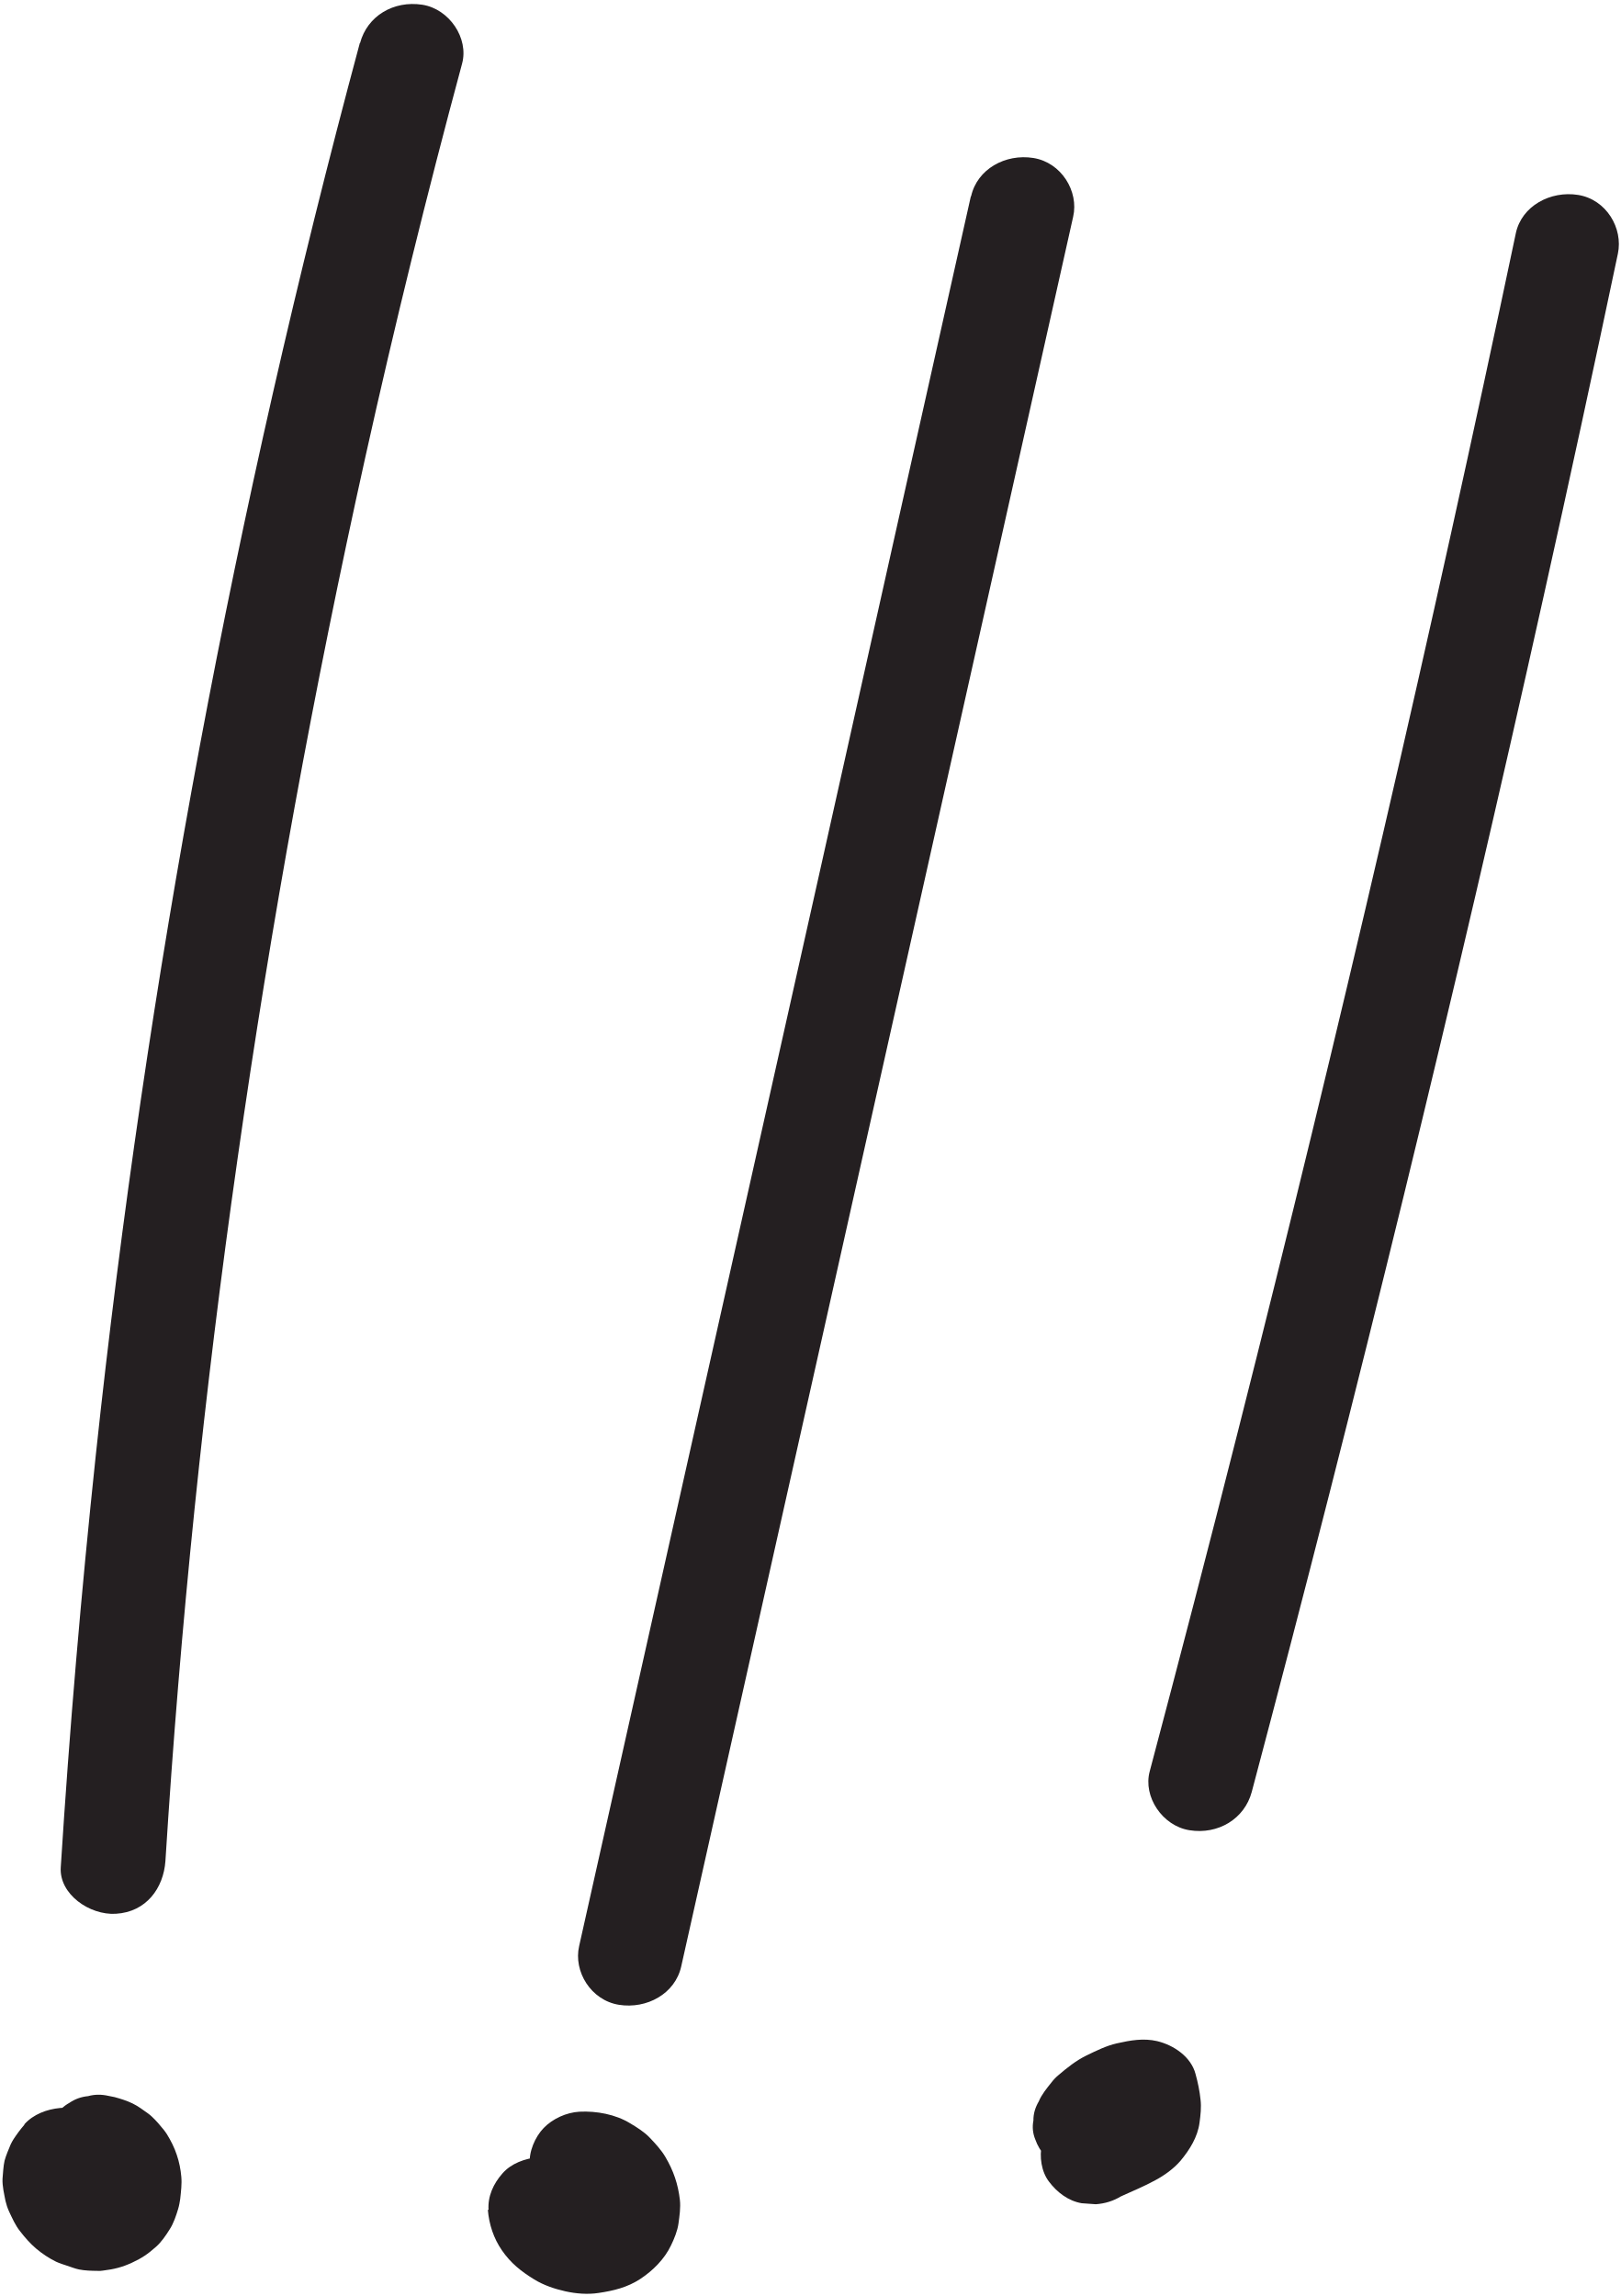
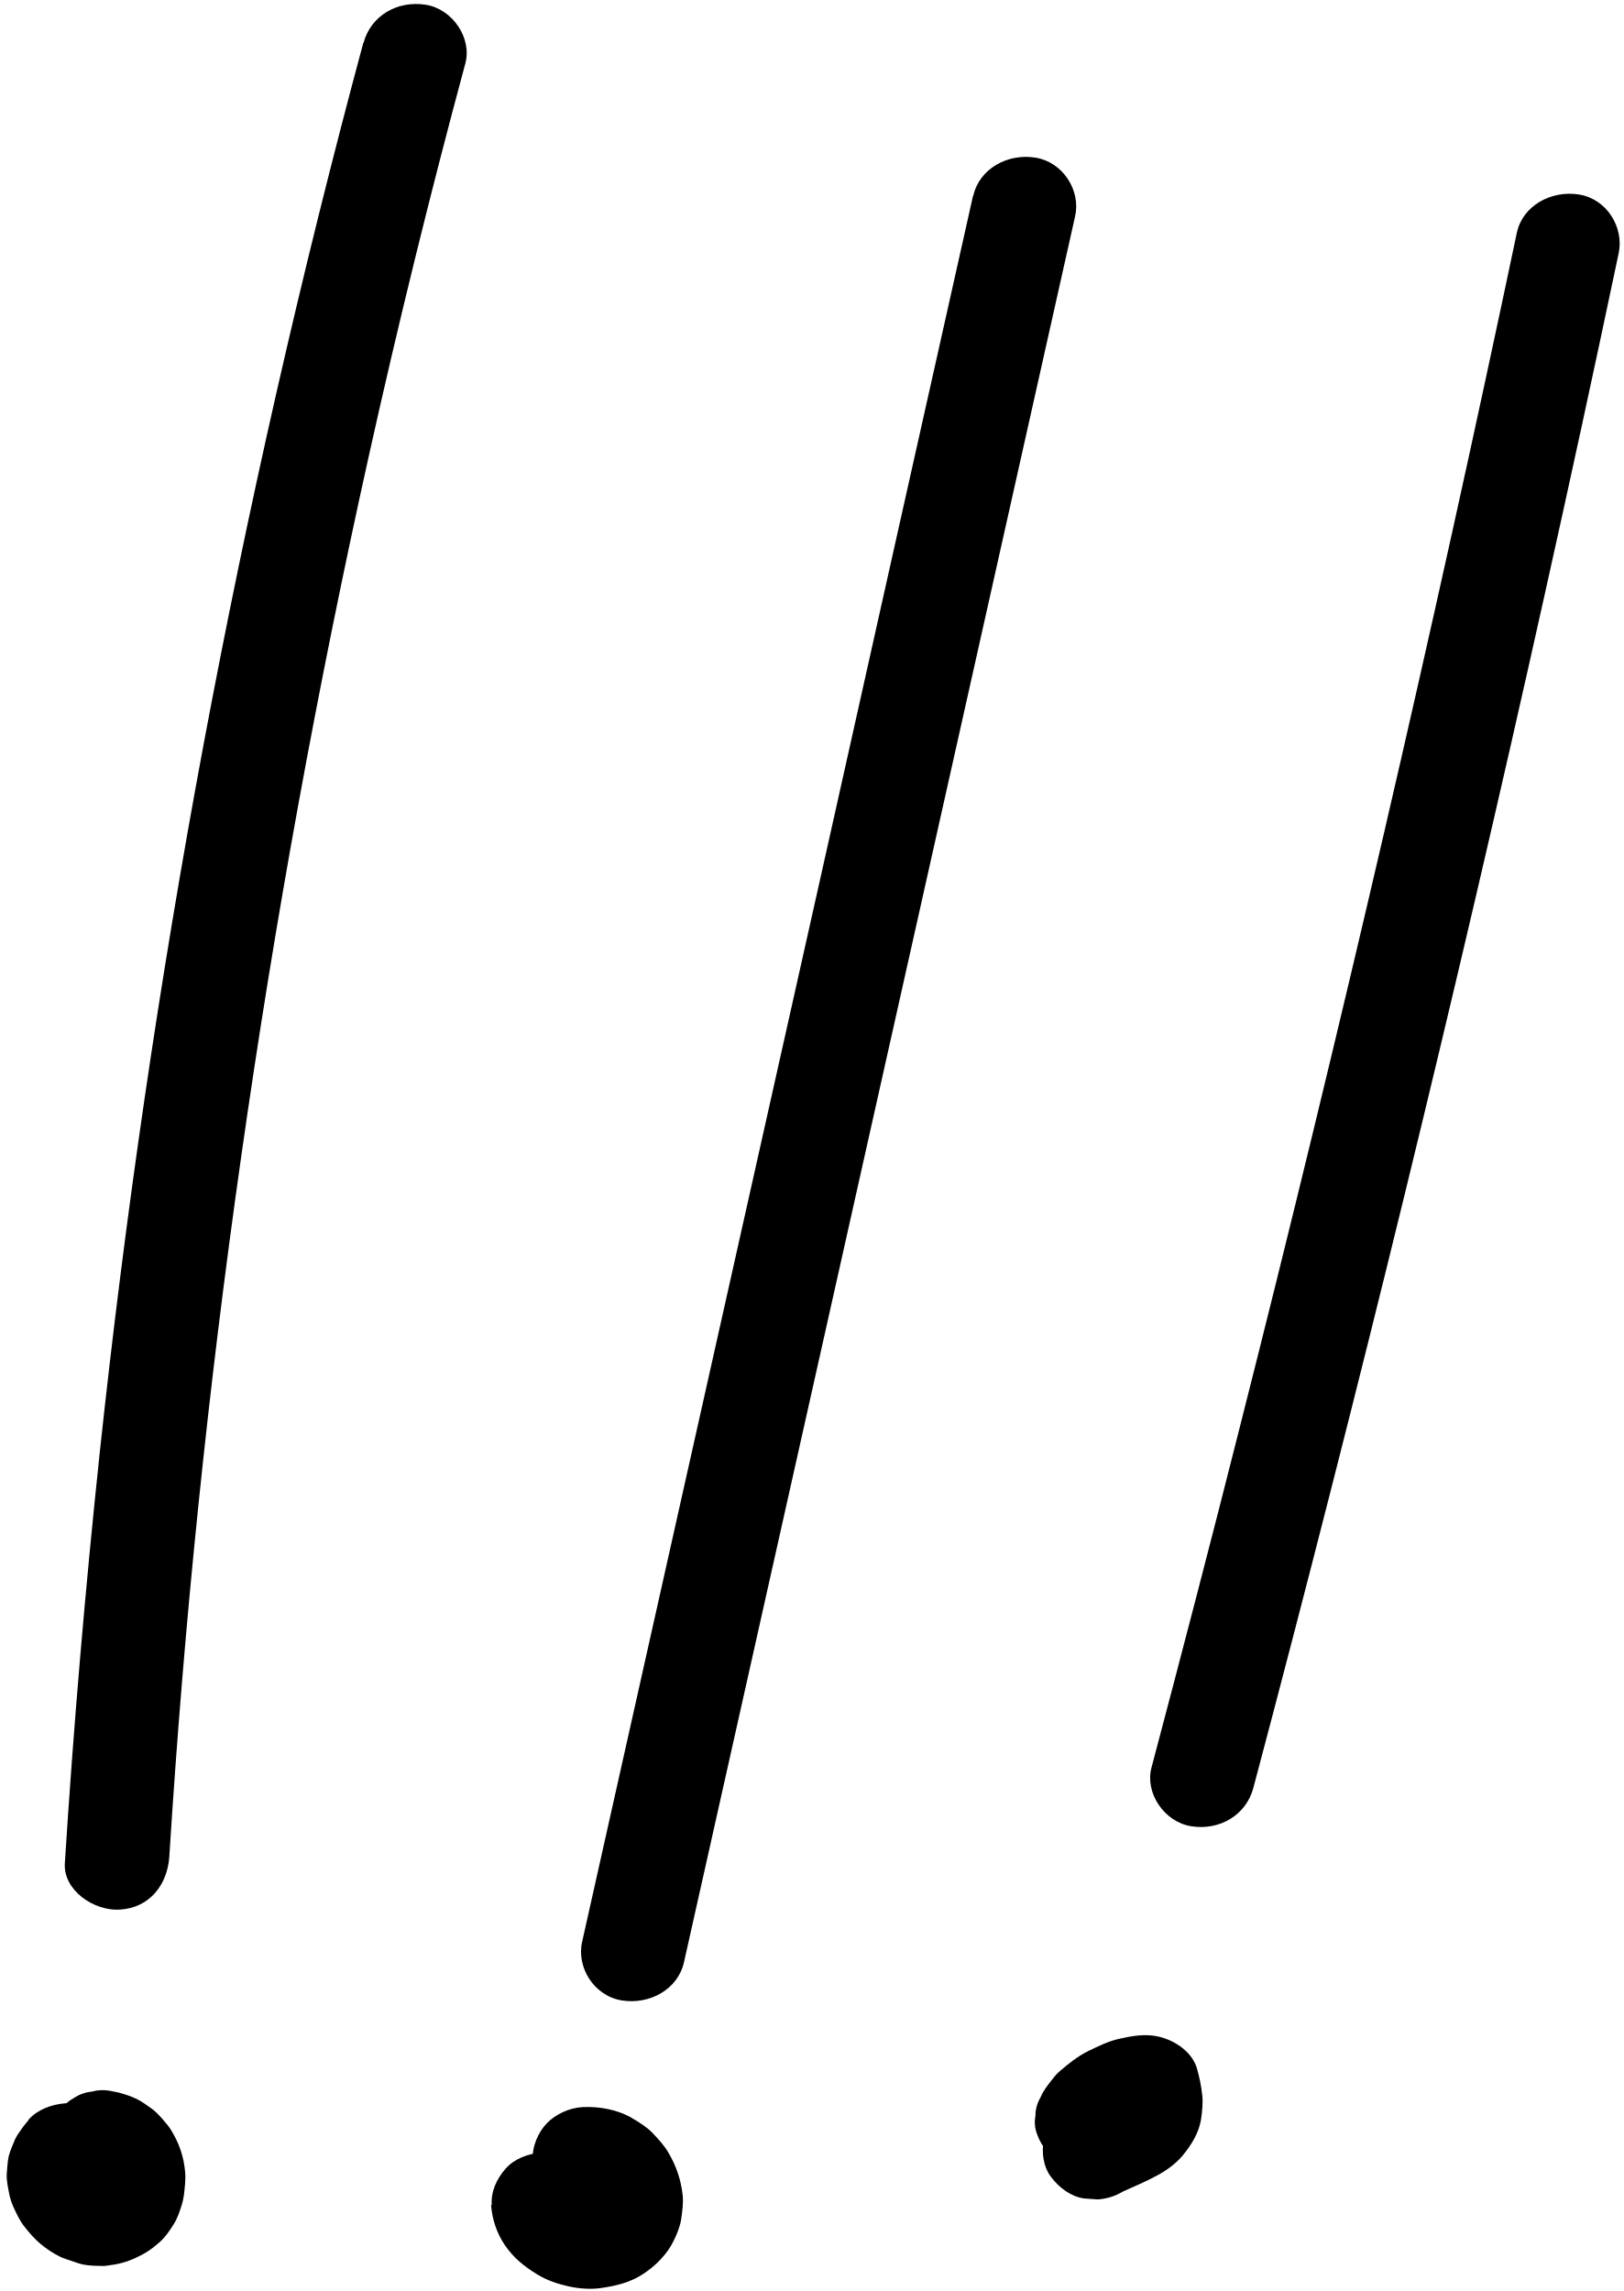
- <svg xmlns="http://www.w3.org/2000/svg" width="235" height="333" viewBox="0 0 235 333" fill="none">
-   <path d="M52.186 6.242C43.105 39.965 35.371 73.99 28.966 108.25C22.598 142.351 17.565 176.655 13.891 211.066C11.78 230.948 10.074 250.879 8.811 270.832C8.565 274.732 13.008 277.794 16.795 277.565C21.246 277.305 23.712 273.817 23.991 269.923C26.125 235.895 29.609 202.005 34.448 168.09C39.304 133.949 45.504 99.978 53 66.234C57.244 47.141 61.918 28.134 67.022 9.213C68.005 5.56 65.186 1.309 61.25 0.686C57.077 0.047 53.268 2.312 52.219 6.248" fill="#241F21" />
-   <path d="M3.524 308.178C2.96 308.822 2.455 309.511 1.976 310.237C1.819 310.469 1.687 310.739 1.563 310.977C1.241 311.769 0.887 312.553 0.665 313.364C0.476 314.182 0.434 315.26 0.365 316.003C0.324 317.081 0.594 318.155 0.798 319.216C0.92 319.734 1.082 320.227 1.311 320.734C1.775 321.715 2.225 322.76 2.924 323.624C3.616 324.519 4.381 325.397 5.248 326.13C6.116 326.863 7.104 327.522 8.129 328.023C8.629 328.255 9.176 328.43 9.723 328.606C10.303 328.788 10.869 329.033 11.464 329.152C12.323 329.324 13.251 329.345 14.114 329.354C14.385 329.375 14.664 329.365 14.917 329.317C16.553 329.118 17.727 328.827 19.161 328.16C20.554 327.517 21.456 326.908 22.631 325.86C23.415 325.161 24.045 324.234 24.593 323.357C25.183 322.455 25.544 321.342 25.843 320.349C25.985 319.884 26.061 319.406 26.137 318.927C26.245 317.863 26.393 316.774 26.296 315.701C26.198 314.628 25.994 313.567 25.643 312.543C25.3 311.487 24.777 310.46 24.199 309.522C24.044 309.294 23.89 309.065 23.728 308.868C23.191 308.201 22.646 307.565 22.021 306.98C21.819 306.807 21.65 306.642 21.44 306.501C20.727 305.996 20.022 305.46 19.214 305.068C18.405 304.676 17.502 304.396 16.625 304.154C16.327 304.095 16.063 304.042 15.765 303.982C14.748 303.746 13.747 303.742 12.786 304.011C11.795 304.108 10.893 304.421 10.072 304.981C9.2 305.464 8.529 306.12 8.028 306.941C7.369 307.698 6.934 308.532 6.775 309.52C6.452 311.364 6.643 313.377 7.806 314.926C8.884 316.393 10.593 317.821 12.546 318.048C12.917 318.089 13.247 318.155 13.603 318.26C12.964 318.033 12.318 317.838 11.679 317.611C12.028 317.747 12.37 317.914 12.704 318.112C12.167 317.742 11.623 317.402 11.12 317.038C11.48 317.275 11.826 317.574 12.098 317.892C11.69 317.416 11.274 316.97 10.866 316.494C11.189 316.888 11.473 317.306 11.709 317.781L10.88 316.134C11.134 316.679 11.315 317.242 11.463 317.798C11.329 317.179 11.229 316.566 11.088 315.979C11.189 316.591 11.249 317.229 11.177 317.839C11.223 317.19 11.303 316.548 11.349 315.899C11.284 316.479 11.186 317.051 10.956 317.598L11.657 315.764C11.496 316.159 11.27 316.542 11.043 316.924C11.405 316.404 11.8 315.891 12.163 315.371C11.917 315.684 11.639 315.99 11.302 316.252C11.808 315.86 12.28 315.461 12.786 315.068C12.496 315.273 12.207 315.479 11.866 315.608C12.449 315.33 13.024 315.083 13.607 314.805C13.259 314.966 12.852 315.082 12.485 315.173C13.138 315.04 13.784 314.939 14.437 314.807C14.044 314.86 13.659 314.881 13.281 314.871C13.963 314.909 14.639 314.979 15.322 315.017C14.844 314.987 14.415 314.901 13.967 314.745C14.606 314.972 15.252 315.167 15.891 315.394C15.41 315.232 14.984 314.982 14.558 314.732C15.094 315.103 15.638 315.442 16.175 315.813C15.664 315.48 15.234 315.098 14.851 314.659L16.083 316.058C15.675 315.581 15.314 315.048 15.027 314.497C15.314 315.048 15.569 315.593 15.856 316.144C15.594 315.631 15.406 315.099 15.299 314.518C15.432 315.138 15.532 315.75 15.673 316.338C15.602 315.896 15.565 315.46 15.601 315.007C15.554 315.656 15.475 316.298 15.428 316.947C15.449 316.556 15.544 316.147 15.697 315.783C15.453 316.392 15.241 317.008 15.004 317.586C15.157 317.222 15.336 316.895 15.549 316.576C15.153 317.089 14.791 317.609 14.396 318.122C14.491 318.01 14.593 317.866 14.688 317.753C15.999 316.271 16.807 314.426 16.707 312.464C16.623 310.736 15.709 308.71 14.279 307.568C12.757 306.374 10.778 305.517 8.723 305.731C6.815 305.908 4.85 306.633 3.546 308.084" fill="#241F21" />
-   <path d="M140.806 28.468C133.404 61.507 125.995 94.578 118.626 127.624C111.253 160.537 103.888 193.419 96.522 226.301C92.347 244.947 88.171 263.593 83.996 282.239C83.144 285.918 85.7 290.116 89.767 290.766C93.801 291.41 97.914 289.173 98.798 285.204C106.2 252.164 113.609 219.094 121.011 186.055C128.384 153.141 135.749 120.259 143.115 87.377C147.29 68.731 151.466 50.086 155.641 31.44C156.493 27.76 153.937 23.562 149.87 22.912C145.836 22.268 141.723 24.505 140.839 28.475" fill="#241F21" />
-   <path d="M70.754 320.492C70.923 322.6 71.592 324.642 72.81 326.4C74.08 328.234 75.568 329.421 77.475 330.592C78.805 331.418 80.44 331.976 81.985 332.318C83.531 332.661 85.227 332.803 86.804 332.56C88.987 332.24 91.001 331.755 92.877 330.518C94.713 329.306 96.38 327.633 97.323 325.65C97.779 324.721 98.262 323.534 98.403 322.476C98.551 321.387 98.728 320.172 98.605 319.061C98.34 316.77 97.683 314.829 96.49 312.813C95.893 311.805 95.062 310.914 94.257 310.062C93.451 309.209 92.364 308.531 91.361 307.935C89.27 306.66 86.52 306.143 84.036 306.27C82.142 306.385 80.174 307.274 78.859 308.623C77.584 309.947 76.671 312.101 76.84 313.912C77.042 315.729 77.747 317.615 79.268 318.808C80.816 320.039 82.718 320.783 84.817 320.676C85.063 320.66 85.302 320.675 85.547 320.658C84.865 320.62 84.189 320.551 83.507 320.513C83.984 320.542 84.446 320.635 84.894 320.791C84.255 320.564 83.609 320.369 82.97 320.142C83.451 320.304 83.918 320.529 84.337 320.811C83.793 320.471 83.256 320.1 82.72 319.73C83.231 320.062 83.686 320.483 84.069 320.921L82.837 319.523C83.245 320 83.58 320.494 83.867 321.046C83.58 320.494 83.326 319.95 83.038 319.399C83.318 319.981 83.558 320.589 83.684 321.239C83.584 320.627 83.451 320.008 83.317 319.389C83.425 319.97 83.459 320.569 83.427 321.155C83.474 320.506 83.553 319.864 83.599 319.215C83.556 319.7 83.447 320.172 83.265 320.662C83.509 320.052 83.721 319.437 83.966 318.827C83.805 319.223 83.618 319.581 83.366 319.925L84.519 318.379C84.266 318.723 83.948 319.054 83.603 319.347C84.109 318.955 84.582 318.556 85.087 318.164C84.743 318.457 84.347 318.673 83.958 318.859L85.7 318.056C85.238 318.26 84.79 318.4 84.317 318.503C84.97 318.37 85.616 318.27 86.269 318.137C85.656 318.245 85.025 318.283 84.416 318.227C85.099 318.265 85.774 318.334 86.457 318.372C85.741 318.327 85.047 318.188 84.375 317.955C85.014 318.182 85.66 318.377 86.299 318.604C85.66 318.377 85.069 318.094 84.499 317.717C85.036 318.087 85.579 318.427 86.116 318.797C85.638 318.471 85.201 318.121 84.851 317.689C85.26 318.165 85.675 318.61 86.084 319.087C85.786 318.731 85.495 318.344 85.278 317.938C85.565 318.49 85.819 319.034 86.107 319.585C85.922 319.186 85.771 318.794 85.701 318.352C85.834 318.971 85.934 319.584 86.067 320.203C86.045 320.001 86.023 319.799 86 319.597C85.872 317.761 85.013 315.944 83.572 314.701C82.19 313.502 79.931 312.655 78.049 312.871C76.141 313.048 74.142 313.766 72.872 315.223C71.561 316.705 70.721 318.544 70.853 320.512" fill="#241F21" />
-   <path d="M219.85 33.803C207.603 91.968 194.159 149.927 179.526 207.648C175.375 224.094 171.092 240.513 166.743 256.92C165.76 260.573 168.579 264.824 172.515 265.447C176.648 266.111 180.497 263.821 181.546 259.885C196.833 202.328 210.97 144.508 223.878 86.475C227.566 69.936 231.155 53.377 234.645 36.799C235.43 33.106 232.974 28.928 228.874 28.271C224.872 27.634 220.693 29.858 219.842 33.834" fill="#241F21" />
-   <path d="M162.539 318.572C163.122 318.294 163.738 318.022 164.321 317.744C163.738 318.022 163.163 318.269 162.58 318.547C164.241 317.794 165.96 317.085 167.544 316.218C168.886 315.499 170.212 314.547 171.204 313.397C172.544 311.789 173.697 309.947 173.971 307.863C174.12 306.774 174.249 305.615 174.119 304.536C173.992 303.292 173.732 302.023 173.392 300.803C172.752 298.338 170.279 296.625 167.823 296.034C165.855 295.574 163.944 295.916 162.01 296.351C160.444 296.696 158.956 297.451 157.555 298.124C156.034 298.873 154.759 299.901 153.509 300.967C153.125 301.285 152.759 301.672 152.458 302.073C151.825 302.867 151.056 303.799 150.658 304.773C150.143 305.657 149.866 306.556 149.879 307.546C149.693 308.496 149.787 309.436 150.167 310.335C150.724 311.96 152.181 313.733 153.845 314.461C155.634 315.247 157.803 315.583 159.728 314.883C161.467 314.244 163.394 313.083 164.107 311.35C164.267 310.954 164.487 310.603 164.747 310.227C164.351 310.741 163.989 311.26 163.594 311.774C163.989 311.26 164.443 310.792 164.949 310.4C164.443 310.792 163.971 311.191 163.465 311.583C164.267 310.954 165.147 310.439 166.078 310.001L164.337 310.804C165.187 310.414 166.097 310.07 167.069 309.903C166.416 310.035 165.77 310.136 165.117 310.269C165.51 310.216 165.869 310.156 166.28 310.173C165.598 310.135 164.922 310.065 164.24 310.027C164.372 310.054 164.471 310.073 164.603 310.1C162.758 308.513 160.879 306.919 159.034 305.332C159.134 305.648 159.193 305.989 159.252 306.33C159.119 305.711 159.019 305.098 158.878 304.511C159.023 305.231 159.094 305.969 159.033 306.681C159.079 306.032 159.159 305.389 159.205 304.741C159.151 305.125 159.089 305.54 158.936 305.904C159.181 305.295 159.392 304.679 159.637 304.07C159.531 304.378 159.359 304.673 159.154 304.961C159.517 304.441 159.912 303.928 160.307 303.415C160.047 303.79 159.703 304.083 159.359 304.376C159.864 303.984 160.337 303.585 160.843 303.193C159.743 304.059 158.398 304.645 157.118 305.244L158.86 304.441C157.386 305.133 155.886 305.787 154.412 306.479C153.54 306.963 152.87 307.618 152.368 308.439C151.709 309.196 151.307 310.037 151.115 311.018C150.715 312.748 151.027 314.983 152.146 316.424C153.283 317.936 154.922 319.218 156.886 319.546C157.569 319.584 158.244 319.653 158.927 319.691C160.262 319.597 161.491 319.218 162.62 318.522" fill="#241F21" />
+ <svg xmlns="http://www.w3.org/2000/svg" width="236" height="333" viewBox="0 0 236 333" fill="none">
+   <path d="M52.799 6.242C43.718 39.965 35.984 73.99 29.579 108.25C23.21 142.351 18.178 176.655 14.504 211.066C12.393 230.948 10.686 250.879 9.423 270.832C9.178 274.732 13.621 277.794 17.408 277.565C21.859 277.305 24.325 273.817 24.604 269.923C26.737 235.895 30.222 202.005 35.06 168.09C39.917 133.949 46.117 99.978 53.612 66.234C57.857 47.141 62.531 28.134 67.634 9.213C68.618 5.56 65.798 1.309 61.863 0.686C57.689 0.047 53.881 2.312 52.832 6.248" fill="#000000" />
+   <path d="M4.137 308.178C3.573 308.822 3.068 309.511 2.588 310.237C2.431 310.469 2.3 310.739 2.175 310.977C1.854 311.769 1.5 312.553 1.277 313.364C1.088 314.182 1.046 315.26 0.978 316.003C0.936 317.081 1.206 318.155 1.41 319.216C1.532 319.734 1.695 320.227 1.923 320.734C2.388 321.715 2.837 322.76 3.536 323.624C4.228 324.519 4.993 325.397 5.861 326.13C6.728 326.863 7.717 327.522 8.742 328.023C9.241 328.255 9.788 328.43 10.335 328.606C10.916 328.788 11.481 329.033 12.076 329.152C12.935 329.324 13.864 329.345 14.726 329.354C14.998 329.375 15.277 329.365 15.53 329.317C17.166 329.118 18.34 328.827 19.773 328.16C21.167 327.517 22.068 326.908 23.244 325.86C24.028 325.161 24.657 324.234 25.206 323.357C25.795 322.455 26.156 321.342 26.455 320.349C26.597 319.884 26.673 319.406 26.75 318.927C26.858 317.863 27.006 316.774 26.908 315.701C26.811 314.628 26.607 313.567 26.256 312.543C25.913 311.487 25.389 310.46 24.811 309.522C24.657 309.294 24.502 309.065 24.34 308.868C23.803 308.201 23.259 307.565 22.634 306.98C22.431 306.807 22.262 306.642 22.053 306.501C21.34 305.996 20.634 305.46 19.826 305.068C19.018 304.676 18.115 304.396 17.237 304.154C16.94 304.095 16.675 304.042 16.378 303.982C15.361 303.746 14.359 303.742 13.398 304.011C12.408 304.108 11.505 304.421 10.684 304.981C9.812 305.464 9.142 306.12 8.641 306.941C7.982 307.698 7.547 308.532 7.387 309.52C7.064 311.364 7.255 313.377 8.418 314.926C9.496 316.393 11.206 317.821 13.159 318.048C13.529 318.089 13.86 318.155 14.216 318.26C13.577 318.033 12.931 317.838 12.291 317.611C12.64 317.747 12.982 317.914 13.316 318.112C12.78 317.742 12.236 317.402 11.733 317.038C12.093 317.275 12.438 317.574 12.71 317.892C12.302 317.416 11.887 316.97 11.478 316.494C11.802 316.888 12.085 317.306 12.321 317.781L11.492 316.134C11.746 316.679 11.928 317.242 12.075 317.798C11.942 317.179 11.842 316.566 11.701 315.979C11.801 316.591 11.861 317.229 11.789 317.839C11.836 317.19 11.915 316.548 11.961 315.899C11.897 316.479 11.799 317.051 11.569 317.598L12.27 315.764C12.109 316.159 11.882 316.542 11.655 316.924C12.018 316.404 12.413 315.891 12.775 315.371C12.53 315.684 12.252 315.99 11.915 316.252C12.42 315.86 12.893 315.461 13.398 315.068C13.109 315.273 12.819 315.479 12.478 315.608C13.061 315.33 13.637 315.083 14.22 314.805C13.871 314.966 13.464 315.082 13.098 315.173C13.751 315.04 14.396 314.939 15.049 314.807C14.657 314.86 14.271 314.881 13.893 314.871C14.576 314.909 15.252 314.979 15.934 315.017C15.457 314.987 15.027 314.901 14.579 314.745C15.218 314.972 15.865 315.167 16.504 315.394C16.023 315.232 15.596 314.982 15.17 314.732C15.707 315.103 16.251 315.442 16.787 315.813C16.276 315.48 15.846 315.098 15.464 314.659L16.696 316.058C16.288 315.581 15.927 315.048 15.639 314.497C15.927 315.048 16.181 315.593 16.468 316.144C16.207 315.631 16.019 315.099 15.911 314.518C16.044 315.138 16.145 315.75 16.285 316.338C16.215 315.896 16.177 315.46 16.213 315.007C16.167 315.656 16.087 316.298 16.041 316.947C16.062 316.556 16.157 316.147 16.31 315.783C16.065 316.392 15.854 317.008 15.616 317.586C15.77 317.222 15.949 316.895 16.161 316.576C15.766 317.089 15.403 317.609 15.008 318.122C15.103 318.01 15.206 317.866 15.301 317.753C16.612 316.271 17.419 314.426 17.32 312.464C17.236 310.736 16.322 308.71 14.892 307.568C13.37 306.374 11.39 305.517 9.336 305.731C7.428 305.908 5.462 306.633 4.159 308.084" fill="#000000" />
+   <path d="M141.418 28.468C134.016 61.507 126.607 94.578 119.238 127.624C111.866 160.537 104.5 193.419 97.135 226.301C92.959 244.947 88.784 263.593 84.608 282.239C83.757 285.918 86.312 290.116 90.379 290.766C94.414 291.41 98.527 289.173 99.411 285.204C106.813 252.164 114.222 219.094 121.624 186.055C128.996 153.141 136.362 120.259 143.727 87.377C147.903 68.731 152.078 50.086 156.254 31.44C157.105 27.76 154.55 23.562 150.483 22.912C146.448 22.268 142.335 24.505 141.451 28.475" fill="#000000" />
+   <path d="M71.367 320.492C71.536 322.6 72.204 324.642 73.422 326.4C74.692 328.234 76.181 329.421 78.088 330.592C79.418 331.418 81.052 331.976 82.598 332.318C84.144 332.661 85.839 332.803 87.417 332.56C89.6 332.24 91.613 331.755 93.49 330.518C95.326 329.306 96.992 327.633 97.935 325.65C98.392 324.721 98.874 323.534 99.015 322.476C99.163 321.387 99.341 320.172 99.218 319.061C98.952 316.77 98.295 314.829 97.102 312.813C96.506 311.805 95.674 310.914 94.869 310.062C94.064 309.209 92.976 308.531 91.973 307.935C89.882 306.66 87.133 306.143 84.648 306.27C82.755 306.385 80.786 307.274 79.471 308.623C78.197 309.947 77.284 312.101 77.453 313.912C77.654 315.729 78.359 317.615 79.881 318.808C81.428 320.039 83.331 320.783 85.43 320.676C85.675 320.66 85.914 320.675 86.16 320.658C85.477 320.62 84.802 320.551 84.119 320.513C84.596 320.542 85.059 320.635 85.507 320.791C84.868 320.564 84.222 320.369 83.583 320.142C84.064 320.304 84.53 320.529 84.949 320.811C84.405 320.471 83.869 320.1 83.332 319.73C83.843 320.062 84.299 320.483 84.681 320.921L83.449 319.523C83.858 320 84.192 320.494 84.48 321.046C84.192 320.494 83.938 319.95 83.651 319.399C83.931 319.981 84.171 320.589 84.297 321.239C84.197 320.627 84.063 320.008 83.93 319.389C84.037 319.97 84.072 320.569 84.04 321.155C84.086 320.506 84.166 319.864 84.212 319.215C84.169 319.7 84.06 320.172 83.877 320.662C84.122 320.052 84.334 319.437 84.578 318.827C84.418 319.223 84.231 319.581 83.978 319.925L85.131 318.379C84.879 318.723 84.56 319.054 84.216 319.347C84.722 318.955 85.194 318.556 85.7 318.164C85.355 318.457 84.96 318.673 84.571 318.859L86.312 318.056C85.85 318.26 85.403 318.4 84.93 318.503C85.583 318.37 86.228 318.27 86.881 318.137C86.269 318.245 85.638 318.283 85.028 318.227C85.711 318.265 86.386 318.334 87.069 318.372C86.353 318.327 85.659 318.188 84.987 317.955C85.626 318.182 86.273 318.377 86.912 318.604C86.273 318.377 85.681 318.094 85.112 317.717C85.648 318.087 86.192 318.427 86.729 318.797C86.251 318.471 85.814 318.121 85.464 317.689C85.872 318.165 86.288 318.61 86.696 319.087C86.398 318.731 86.108 318.344 85.89 317.938C86.177 318.49 86.432 319.034 86.719 319.585C86.535 319.186 86.384 318.794 86.313 318.352C86.446 318.971 86.547 319.584 86.68 320.203C86.658 320.001 86.635 319.799 86.613 319.597C86.484 317.761 85.626 315.944 84.185 314.701C82.802 313.502 80.544 312.655 78.662 312.871C76.754 313.048 74.755 313.766 73.484 315.223C72.174 316.705 71.333 318.544 71.466 320.512" fill="#000000" />
+   <path d="M220.462 33.803C208.215 91.968 194.771 149.927 180.138 207.648C175.987 224.094 171.705 240.513 167.356 256.92C166.372 260.573 169.192 264.824 173.127 265.447C177.261 266.111 181.109 263.821 182.158 259.885C197.445 202.328 211.583 144.508 224.491 86.475C228.179 69.936 231.768 53.377 235.257 36.799C236.043 33.106 233.587 28.928 229.486 28.271C225.485 27.634 221.306 29.858 220.455 33.834" fill="#000000" />
+   <path d="M163.152 318.572C163.735 318.294 164.351 318.022 164.934 317.744C164.351 318.022 163.775 318.269 163.192 318.547C164.853 317.794 166.573 317.085 168.157 316.218C169.498 315.499 170.825 314.547 171.817 313.397C173.157 311.789 174.309 309.947 174.584 307.863C174.732 306.774 174.862 305.615 174.731 304.536C174.604 303.292 174.345 302.023 174.005 300.803C173.365 298.338 170.892 296.625 168.435 296.034C166.467 295.574 164.556 295.916 162.623 296.351C161.057 296.696 159.568 297.451 158.168 298.124C156.646 298.873 155.371 299.901 154.122 300.967C153.737 301.285 153.371 301.672 153.071 302.073C152.438 302.867 151.669 303.799 151.271 304.773C150.755 305.657 150.478 306.556 150.491 307.546C150.306 308.496 150.399 309.436 150.779 310.335C151.337 311.96 152.793 313.733 154.457 314.461C156.246 315.247 158.416 315.583 160.341 314.883C162.079 314.244 164.007 313.083 164.719 311.35C164.88 310.954 165.099 310.603 165.359 310.227C164.964 310.741 164.602 311.26 164.206 311.774C164.602 311.26 165.056 310.792 165.561 310.4C165.056 310.792 164.583 311.191 164.077 311.583C164.88 310.954 165.76 310.439 166.691 310.001L164.949 310.804C165.8 310.414 166.709 310.07 167.681 309.903C167.029 310.035 166.383 310.136 165.73 310.269C166.122 310.216 166.482 310.156 166.893 310.173C166.21 310.135 165.535 310.065 164.852 310.027C164.984 310.054 165.084 310.073 165.216 310.1C163.37 308.513 161.492 306.919 159.646 305.332C159.746 305.648 159.806 305.989 159.865 306.33C159.732 305.711 159.631 305.098 159.491 304.511C159.635 305.231 159.706 305.969 159.645 306.681C159.692 306.032 159.771 305.389 159.818 304.741C159.763 305.125 159.702 305.54 159.549 305.904C159.793 305.295 160.005 304.679 160.249 304.07C160.144 304.378 159.972 304.673 159.767 304.961C160.129 304.441 160.524 303.928 160.92 303.415C160.66 303.79 160.316 304.083 159.971 304.376C160.477 303.984 160.949 303.585 161.455 303.193C160.356 304.059 159.01 304.645 157.731 305.244L159.472 304.441C157.998 305.133 156.499 305.787 155.025 306.479C154.152 306.963 153.482 307.618 152.981 308.439C152.322 309.196 151.92 310.037 151.727 311.018C151.327 312.748 151.64 314.983 152.758 316.424C153.895 317.936 155.535 319.218 157.499 319.546C158.181 319.584 158.857 319.653 159.539 319.691C160.875 319.597 162.104 319.218 163.233 318.522" fill="#000000" />
</svg>
